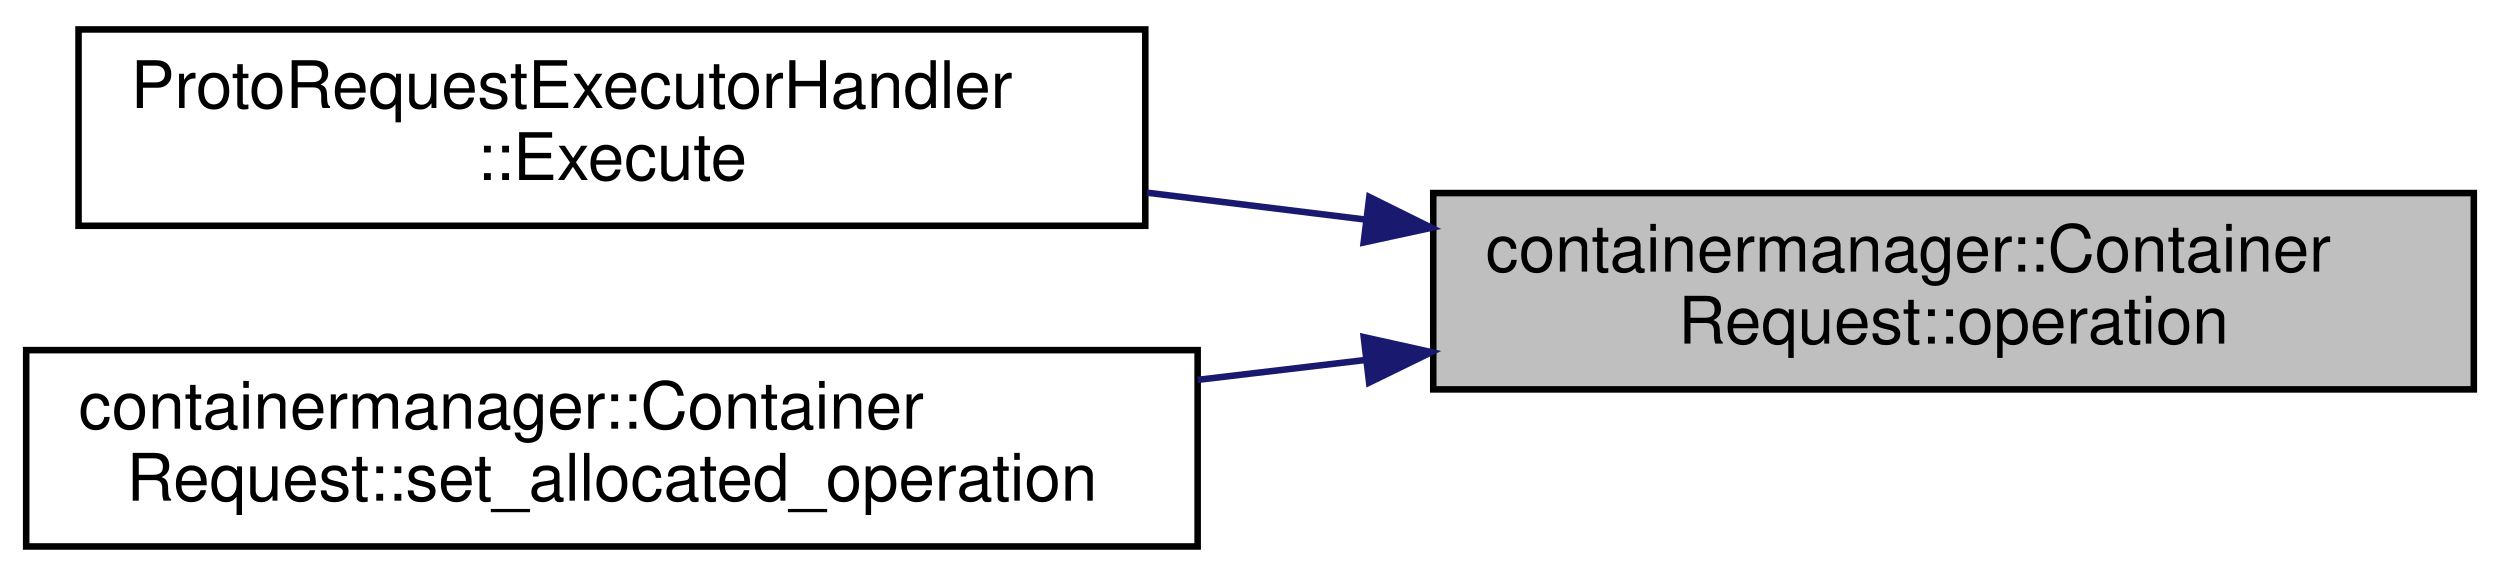
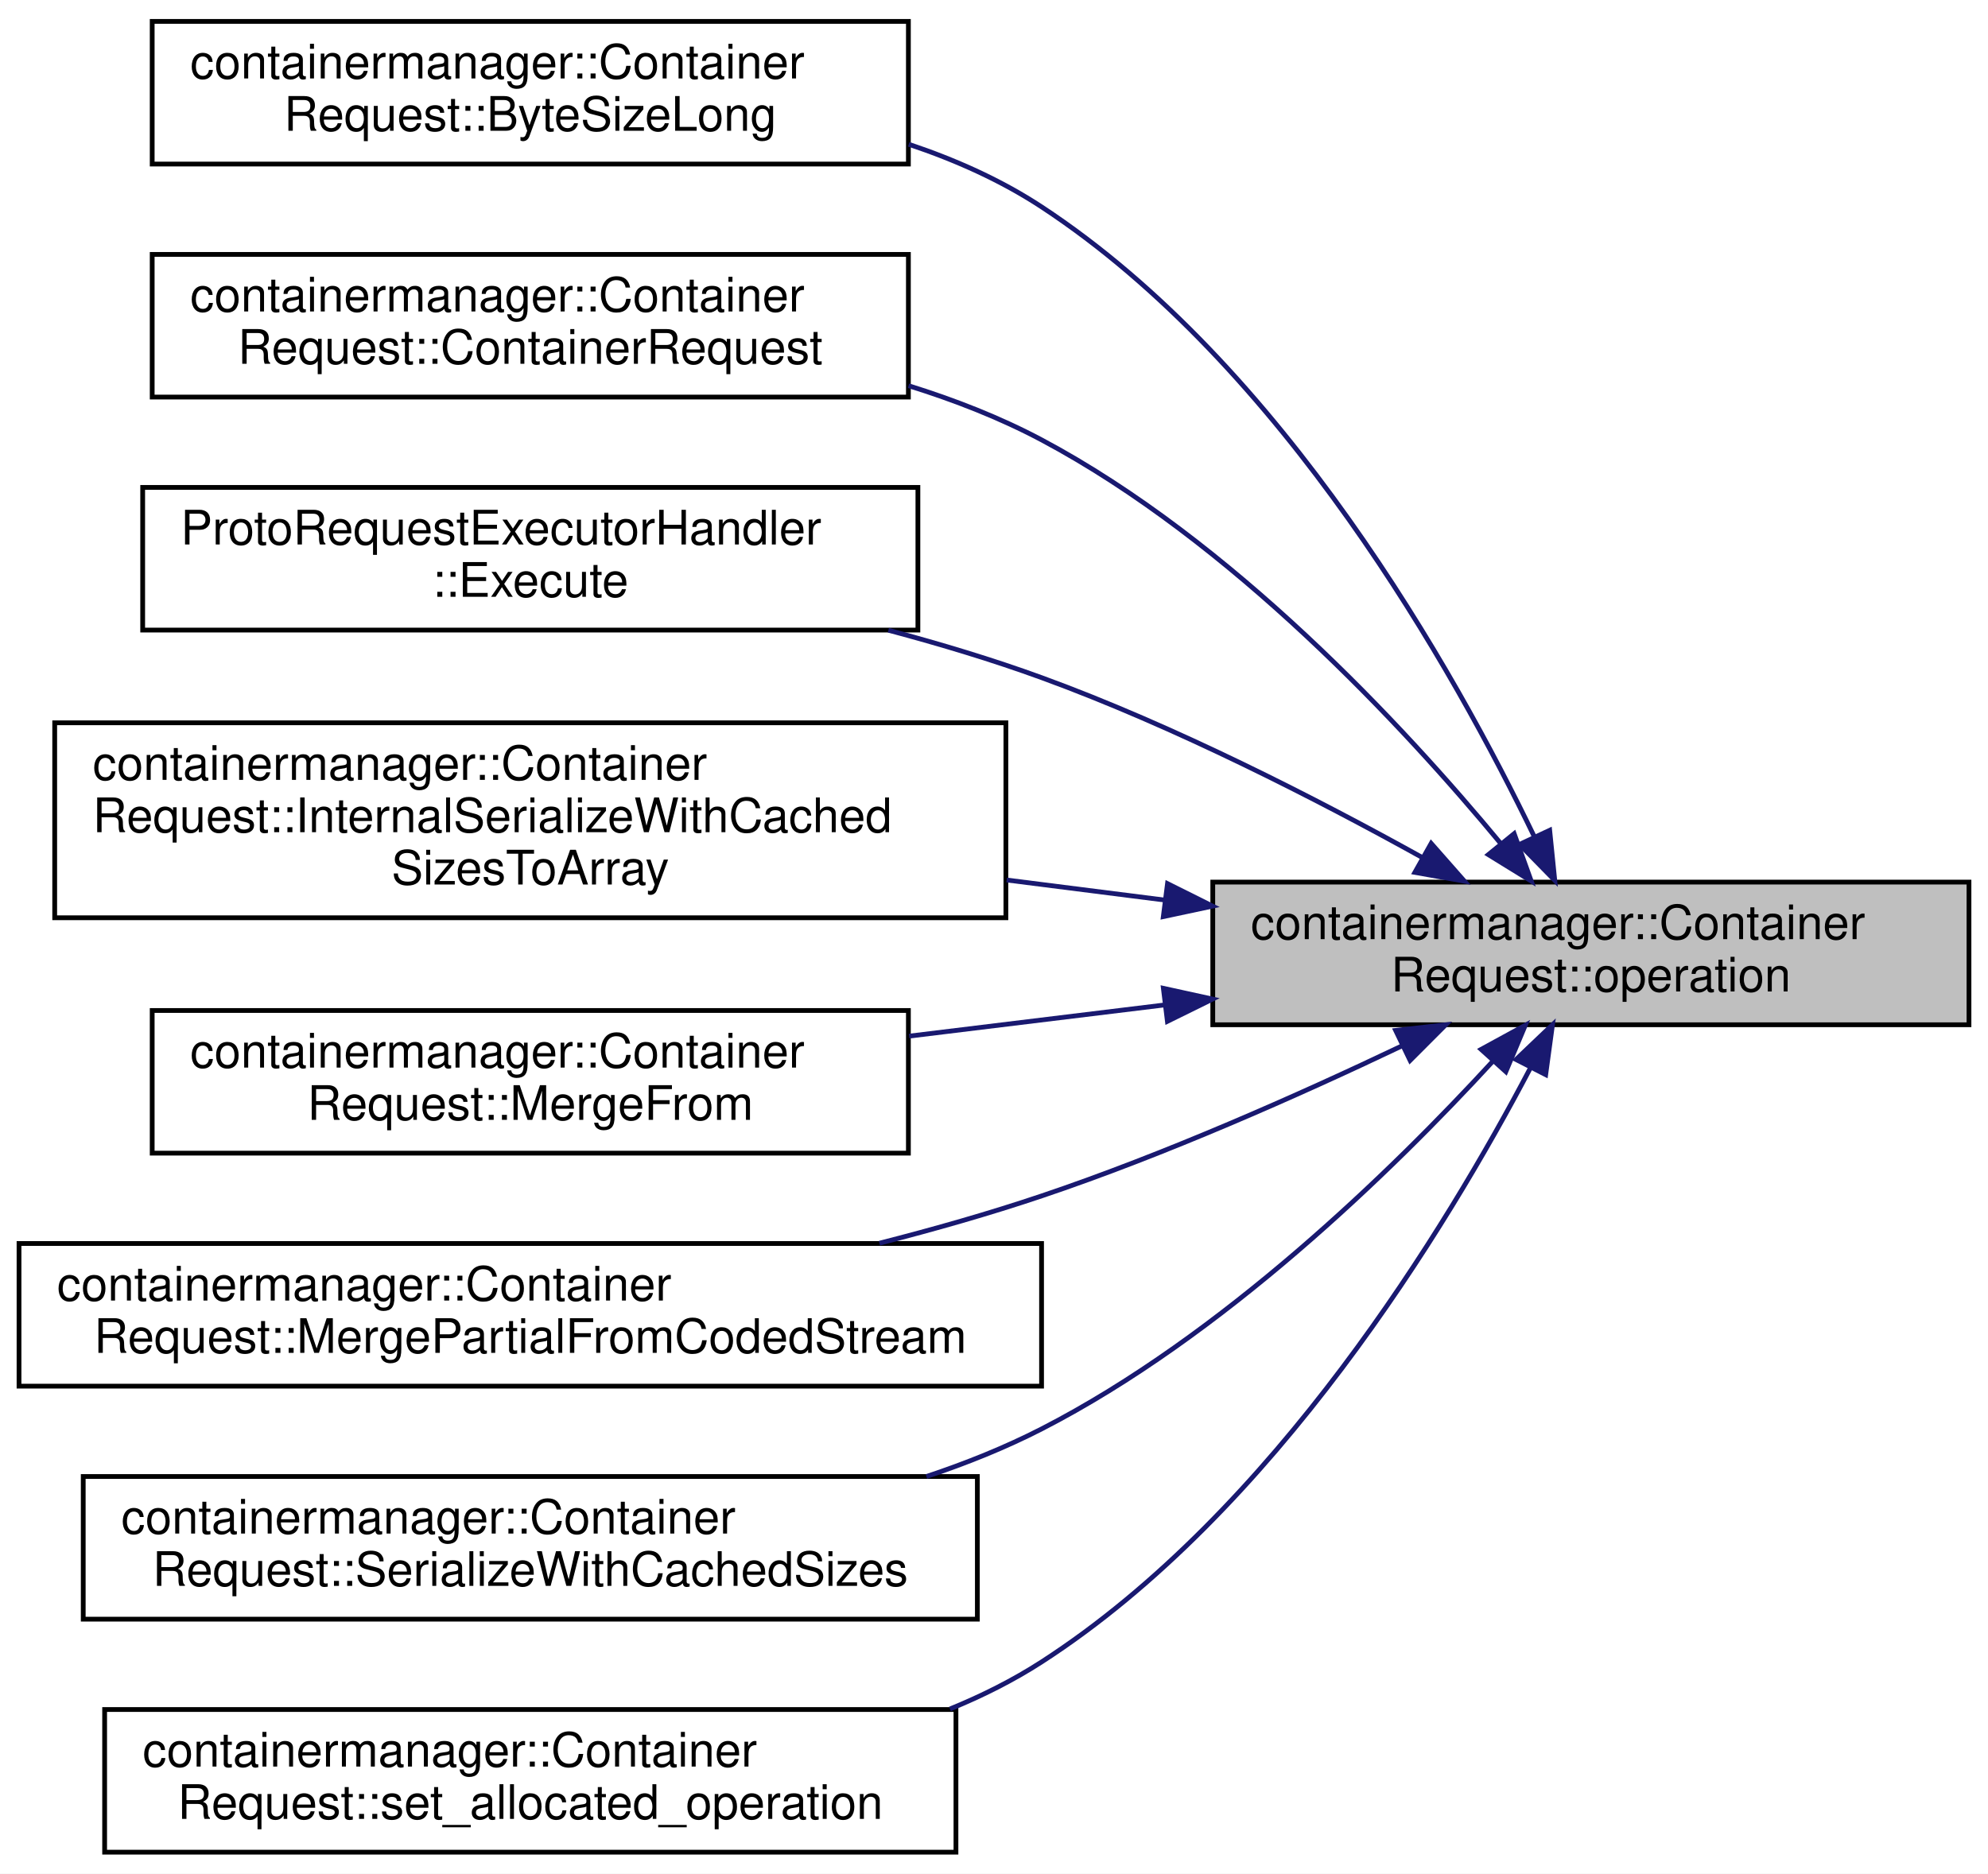
- <svg xmlns="http://www.w3.org/2000/svg" xmlns:xlink="http://www.w3.org/1999/xlink" width="382pt" height="88pt" viewBox="0.00 0.00 382.00 88.00">
-   <g id="graph0" class="graph" transform="scale(1 1) rotate(0) translate(4 84)">
-     <polygon fill="white" stroke="transparent" points="-4,4 -4,-84 378,-84 378,4 -4,4" />
+ <svg xmlns="http://www.w3.org/2000/svg" xmlns:xlink="http://www.w3.org/1999/xlink" width="418pt" height="394pt" viewBox="0.00 0.00 418.00 394.00">
+   <g id="graph0" class="graph" transform="scale(1 1) rotate(0) translate(4 390)">
+     <polygon fill="white" stroke="transparent" points="-4,4 -4,-390 414,-390 414,4 -4,4" />
    <g id="node1" class="node">
      <g id="a_node1">
        <a xlink:title=" ">
-           <polygon fill="#bfbfbf" stroke="black" points="215,-24.5 215,-54.5 374,-54.5 374,-24.5 215,-24.5" />
-           <text text-anchor="start" x="223" y="-42.5" font-family="Helvetica,sans-Serif" font-size="10.00">containermanager::Container</text>
-           <text text-anchor="middle" x="294.5" y="-31.5" font-family="Helvetica,sans-Serif" font-size="10.00">Request::operation</text>
+           <polygon fill="#bfbfbf" stroke="black" points="251,-174.5 251,-204.5 410,-204.5 410,-174.5 251,-174.5" />
+           <text text-anchor="start" x="259" y="-192.5" font-family="Helvetica,sans-Serif" font-size="10.00">containermanager::Container</text>
+           <text text-anchor="middle" x="330.5" y="-181.5" font-family="Helvetica,sans-Serif" font-size="10.00">Request::operation</text>
        </a>
      </g>
    </g>
    <g id="node2" class="node">
      <g id="a_node2">
-         <a xlink:href="classProtoRequestExecutorHandler.html#a7255c2daf8946f8c73b0327cd4ad9156" target="_top" xlink:title="Receives a serialized protobuf string, deserializes, saves to DB, and returns result as JSON.">
-           <polygon fill="white" stroke="black" points="8,-49.5 8,-79.5 171,-79.5 171,-49.5 8,-49.5" />
-           <text text-anchor="start" x="16" y="-67.5" font-family="Helvetica,sans-Serif" font-size="10.00">ProtoRequestExecutorHandler</text>
-           <text text-anchor="middle" x="89.5" y="-56.5" font-family="Helvetica,sans-Serif" font-size="10.00">::Execute</text>
+         <a xlink:href="classcontainermanager_1_1ContainerRequest.html#a07263f5c37155b38c048673795aa20d8" target="_top" xlink:title=" ">
+           <polygon fill="white" stroke="black" points="28,-355.5 28,-385.5 187,-385.5 187,-355.5 28,-355.5" />
+           <text text-anchor="start" x="36" y="-373.5" font-family="Helvetica,sans-Serif" font-size="10.00">containermanager::Container</text>
+           <text text-anchor="middle" x="107.5" y="-362.5" font-family="Helvetica,sans-Serif" font-size="10.00">Request::ByteSizeLong</text>
        </a>
      </g>
    </g>
    <g id="edge1" class="edge">
-       <path fill="none" stroke="midnightblue" d="M204.61,-50.45C193.51,-51.81 182.21,-53.21 171.24,-54.56" />
-       <polygon fill="midnightblue" stroke="midnightblue" points="205.23,-53.9 214.72,-49.2 204.37,-46.95 205.23,-53.9" />
+       <path fill="none" stroke="midnightblue" d="M318.66,-213.94C301.77,-249.04 265.77,-313.15 215,-346.5 206.52,-352.07 196.94,-356.36 187.08,-359.66" />
+       <polygon fill="midnightblue" stroke="midnightblue" points="321.84,-215.4 322.91,-204.86 315.5,-212.43 321.84,-215.4" />
    </g>
    <g id="node3" class="node">
      <g id="a_node3">
-         <a xlink:href="classcontainermanager_1_1ContainerRequest.html#a4bbe8a0072aa243957f128766854283d" target="_top" xlink:title=" ">
-           <polygon fill="white" stroke="black" points="0,-0.5 0,-30.5 179,-30.5 179,-0.5 0,-0.5" />
-           <text text-anchor="start" x="8" y="-18.5" font-family="Helvetica,sans-Serif" font-size="10.00">containermanager::Container</text>
-           <text text-anchor="middle" x="89.5" y="-7.5" font-family="Helvetica,sans-Serif" font-size="10.00">Request::set_allocated_operation</text>
+         <a xlink:href="classcontainermanager_1_1ContainerRequest.html#ac2be470680f4991dcec9d5818abc53a2" target="_top" xlink:title=" ">
+           <polygon fill="white" stroke="black" points="28,-306.5 28,-336.5 187,-336.5 187,-306.5 28,-306.5" />
+           <text text-anchor="start" x="36" y="-324.5" font-family="Helvetica,sans-Serif" font-size="10.00">containermanager::Container</text>
+           <text text-anchor="middle" x="107.5" y="-313.5" font-family="Helvetica,sans-Serif" font-size="10.00">Request::ContainerRequest</text>
        </a>
      </g>
    </g>
    <g id="edge2" class="edge">
-       <path fill="none" stroke="midnightblue" d="M204.76,-29.01C196.22,-28 187.55,-26.97 179.01,-25.96" />
-       <polygon fill="midnightblue" stroke="midnightblue" points="204.38,-32.49 214.72,-30.19 205.2,-25.54 204.38,-32.49" />
+       <path fill="none" stroke="midnightblue" d="M311.59,-212.57C291,-237.43 254.88,-276.28 215,-297.5 206.3,-302.13 196.74,-305.87 187.03,-308.89" />
+       <polygon fill="midnightblue" stroke="midnightblue" points="314.37,-214.69 317.96,-204.72 308.94,-210.28 314.37,-214.69" />
+     </g>
+     <g id="node4" class="node">
+       <g id="a_node4">
+         <a xlink:href="classProtoRequestExecutorHandler.html#a7255c2daf8946f8c73b0327cd4ad9156" target="_top" xlink:title="Receives a serialized protobuf string, deserializes, saves to DB, and returns result as JSON.">
+           <polygon fill="white" stroke="black" points="26,-257.5 26,-287.5 189,-287.5 189,-257.5 26,-257.5" />
+           <text text-anchor="start" x="34" y="-275.5" font-family="Helvetica,sans-Serif" font-size="10.00">ProtoRequestExecutorHandler</text>
+           <text text-anchor="middle" x="107.5" y="-264.5" font-family="Helvetica,sans-Serif" font-size="10.00">::Execute</text>
+         </a>
+       </g>
+     </g>
+     <g id="edge3" class="edge">
+       <path fill="none" stroke="midnightblue" d="M295.18,-209.6C272.93,-221.95 242.97,-237.3 215,-247.5 204.74,-251.24 193.72,-254.56 182.79,-257.47" />
+       <polygon fill="midnightblue" stroke="midnightblue" points="296.92,-212.64 303.92,-204.69 293.49,-206.54 296.92,-212.64" />
+     </g>
+     <g id="node5" class="node">
+       <g id="a_node5">
+         <a xlink:href="classcontainermanager_1_1ContainerRequest.html#ab2166ecc77d10413d90d2128f7cfe2ba" target="_top" xlink:title=" ">
+           <polygon fill="white" stroke="black" points="7.5,-197 7.5,-238 207.5,-238 207.5,-197 7.5,-197" />
+           <text text-anchor="start" x="15.5" y="-226" font-family="Helvetica,sans-Serif" font-size="10.00">containermanager::Container</text>
+           <text text-anchor="start" x="15.5" y="-215" font-family="Helvetica,sans-Serif" font-size="10.00">Request::InternalSerializeWithCached</text>
+           <text text-anchor="middle" x="107.5" y="-204" font-family="Helvetica,sans-Serif" font-size="10.00">SizesToArray</text>
+         </a>
+       </g>
+     </g>
+     <g id="edge4" class="edge">
+       <path fill="none" stroke="midnightblue" d="M240.99,-200.71C230.03,-202.1 218.77,-203.53 207.66,-204.94" />
+       <polygon fill="midnightblue" stroke="midnightblue" points="241.48,-204.18 250.96,-199.45 240.6,-197.24 241.48,-204.18" />
+     </g>
+     <g id="node6" class="node">
+       <g id="a_node6">
+         <a xlink:href="classcontainermanager_1_1ContainerRequest.html#ad956e8c08912d46fb56bb6dc899f8948" target="_top" xlink:title=" ">
+           <polygon fill="white" stroke="black" points="28,-147.5 28,-177.5 187,-177.5 187,-147.5 28,-147.5" />
+           <text text-anchor="start" x="36" y="-165.5" font-family="Helvetica,sans-Serif" font-size="10.00">containermanager::Container</text>
+           <text text-anchor="middle" x="107.5" y="-154.5" font-family="Helvetica,sans-Serif" font-size="10.00">Request::MergeFrom</text>
+         </a>
+       </g>
+     </g>
+     <g id="edge5" class="edge">
+       <path fill="none" stroke="midnightblue" d="M240.65,-178.64C222.95,-176.48 204.48,-174.23 187.16,-172.11" />
+       <polygon fill="midnightblue" stroke="midnightblue" points="240.61,-182.17 250.96,-179.9 241.46,-175.22 240.61,-182.17" />
+     </g>
+     <g id="node7" class="node">
+       <g id="a_node7">
+         <a xlink:href="classcontainermanager_1_1ContainerRequest.html#aeb9d3e541f395290711c3e930b76d7e2" target="_top" xlink:title=" ">
+           <polygon fill="white" stroke="black" points="0,-98.5 0,-128.5 215,-128.5 215,-98.5 0,-98.5" />
+           <text text-anchor="start" x="8" y="-116.5" font-family="Helvetica,sans-Serif" font-size="10.00">containermanager::Container</text>
+           <text text-anchor="middle" x="107.5" y="-105.5" font-family="Helvetica,sans-Serif" font-size="10.00">Request::MergePartialFromCodedStream</text>
+         </a>
+       </g>
+     </g>
+     <g id="edge6" class="edge">
+       <path fill="none" stroke="midnightblue" d="M290.72,-170.03C268.88,-159.63 240.87,-147.21 215,-138.5 204.11,-134.83 192.42,-131.5 180.91,-128.56" />
+       <polygon fill="midnightblue" stroke="midnightblue" points="289.45,-173.31 299.98,-174.5 292.49,-167 289.45,-173.31" />
+     </g>
+     <g id="node8" class="node">
+       <g id="a_node8">
+         <a xlink:href="classcontainermanager_1_1ContainerRequest.html#a9fcf39c4e200d820bedfac20ac26fbdc" target="_top" xlink:title=" ">
+           <polygon fill="white" stroke="black" points="13.5,-49.5 13.5,-79.5 201.5,-79.5 201.5,-49.5 13.5,-49.5" />
+           <text text-anchor="start" x="21.5" y="-67.5" font-family="Helvetica,sans-Serif" font-size="10.00">containermanager::Container</text>
+           <text text-anchor="middle" x="107.5" y="-56.5" font-family="Helvetica,sans-Serif" font-size="10.00">Request::SerializeWithCachedSizes</text>
+         </a>
+       </g>
+     </g>
+     <g id="edge7" class="edge">
+       <path fill="none" stroke="midnightblue" d="M309.87,-166.81C288.75,-143.84 253.02,-109.01 215,-89.5 207.4,-85.6 199.18,-82.29 190.79,-79.5" />
+       <polygon fill="midnightblue" stroke="midnightblue" points="307.42,-169.32 316.72,-174.4 312.62,-164.63 307.42,-169.32" />
+     </g>
+     <g id="node9" class="node">
+       <g id="a_node9">
+         <a xlink:href="classcontainermanager_1_1ContainerRequest.html#a4bbe8a0072aa243957f128766854283d" target="_top" xlink:title=" ">
+           <polygon fill="white" stroke="black" points="18,-0.5 18,-30.5 197,-30.5 197,-0.5 18,-0.5" />
+           <text text-anchor="start" x="26" y="-18.5" font-family="Helvetica,sans-Serif" font-size="10.00">containermanager::Container</text>
+           <text text-anchor="middle" x="107.5" y="-7.5" font-family="Helvetica,sans-Serif" font-size="10.00">Request::set_allocated_operation</text>
+         </a>
+       </g>
+     </g>
+     <g id="edge8" class="edge">
+       <path fill="none" stroke="midnightblue" d="M317.79,-165.42C300.25,-131.99 263.9,-72.06 215,-40.5 209.02,-36.64 202.5,-33.37 195.74,-30.61" />
+       <polygon fill="midnightblue" stroke="midnightblue" points="314.76,-167.19 322.43,-174.5 321,-164 314.76,-167.19" />
    </g>
  </g>
</svg>
